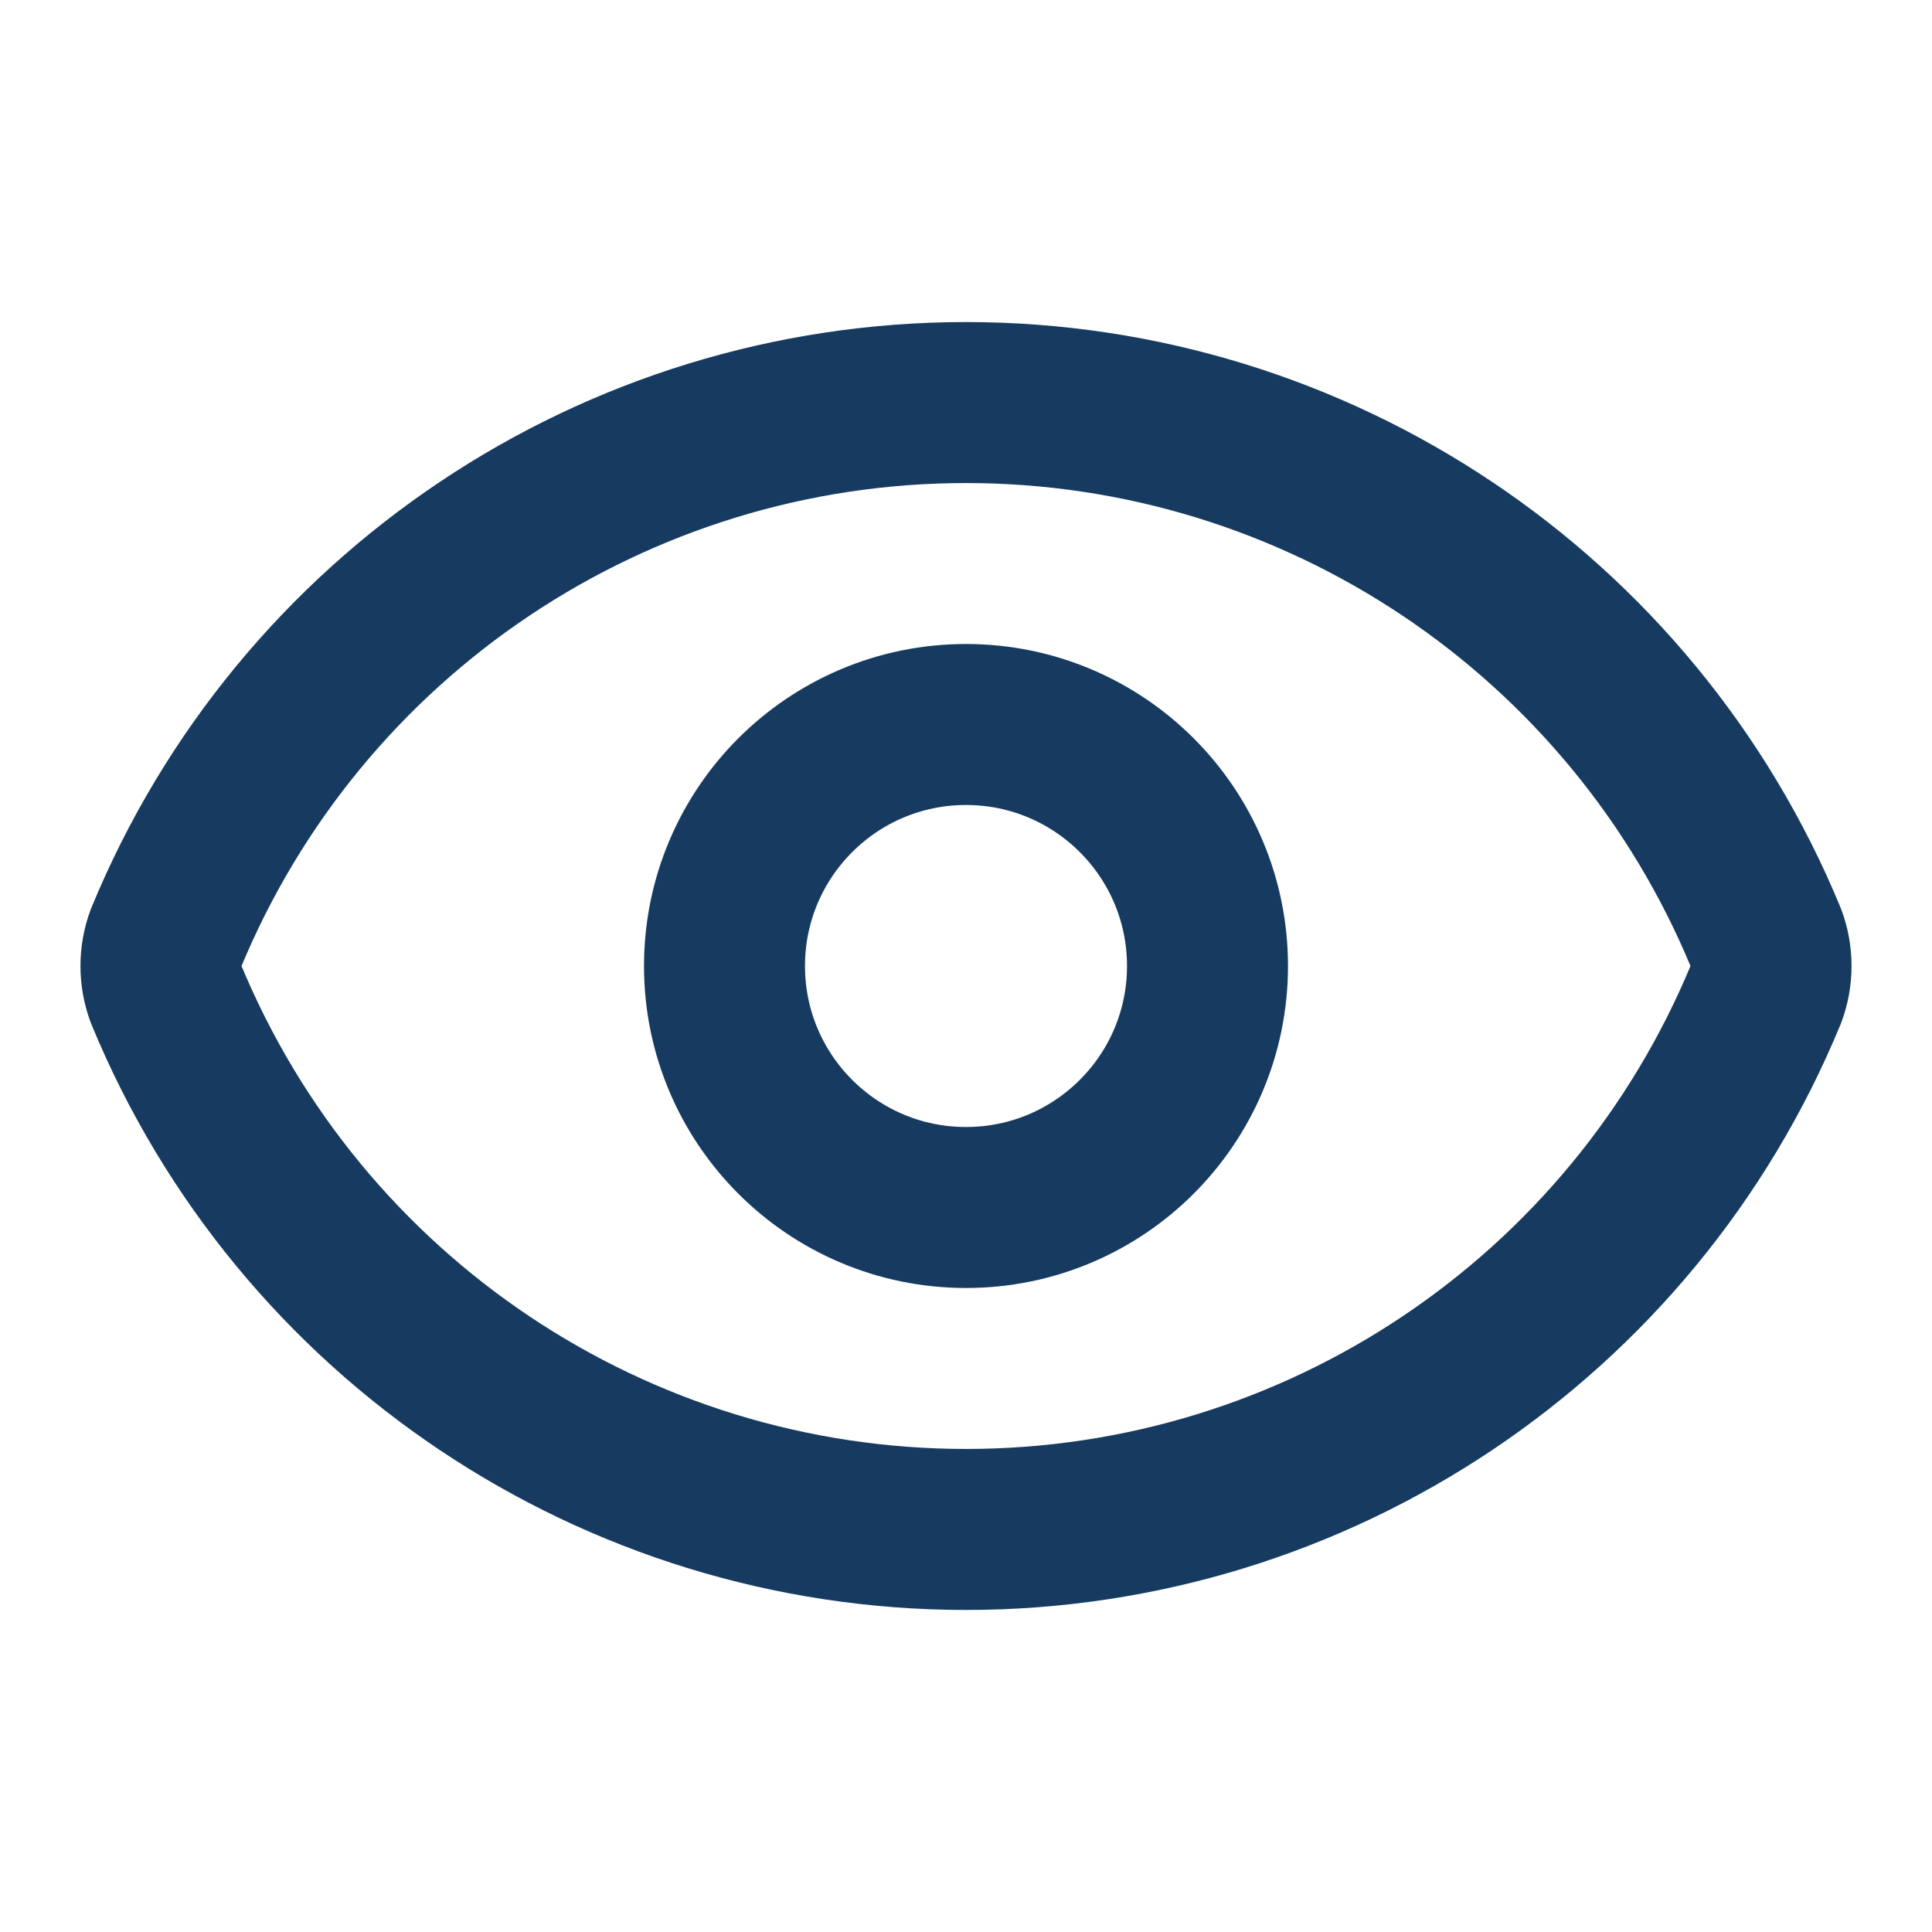
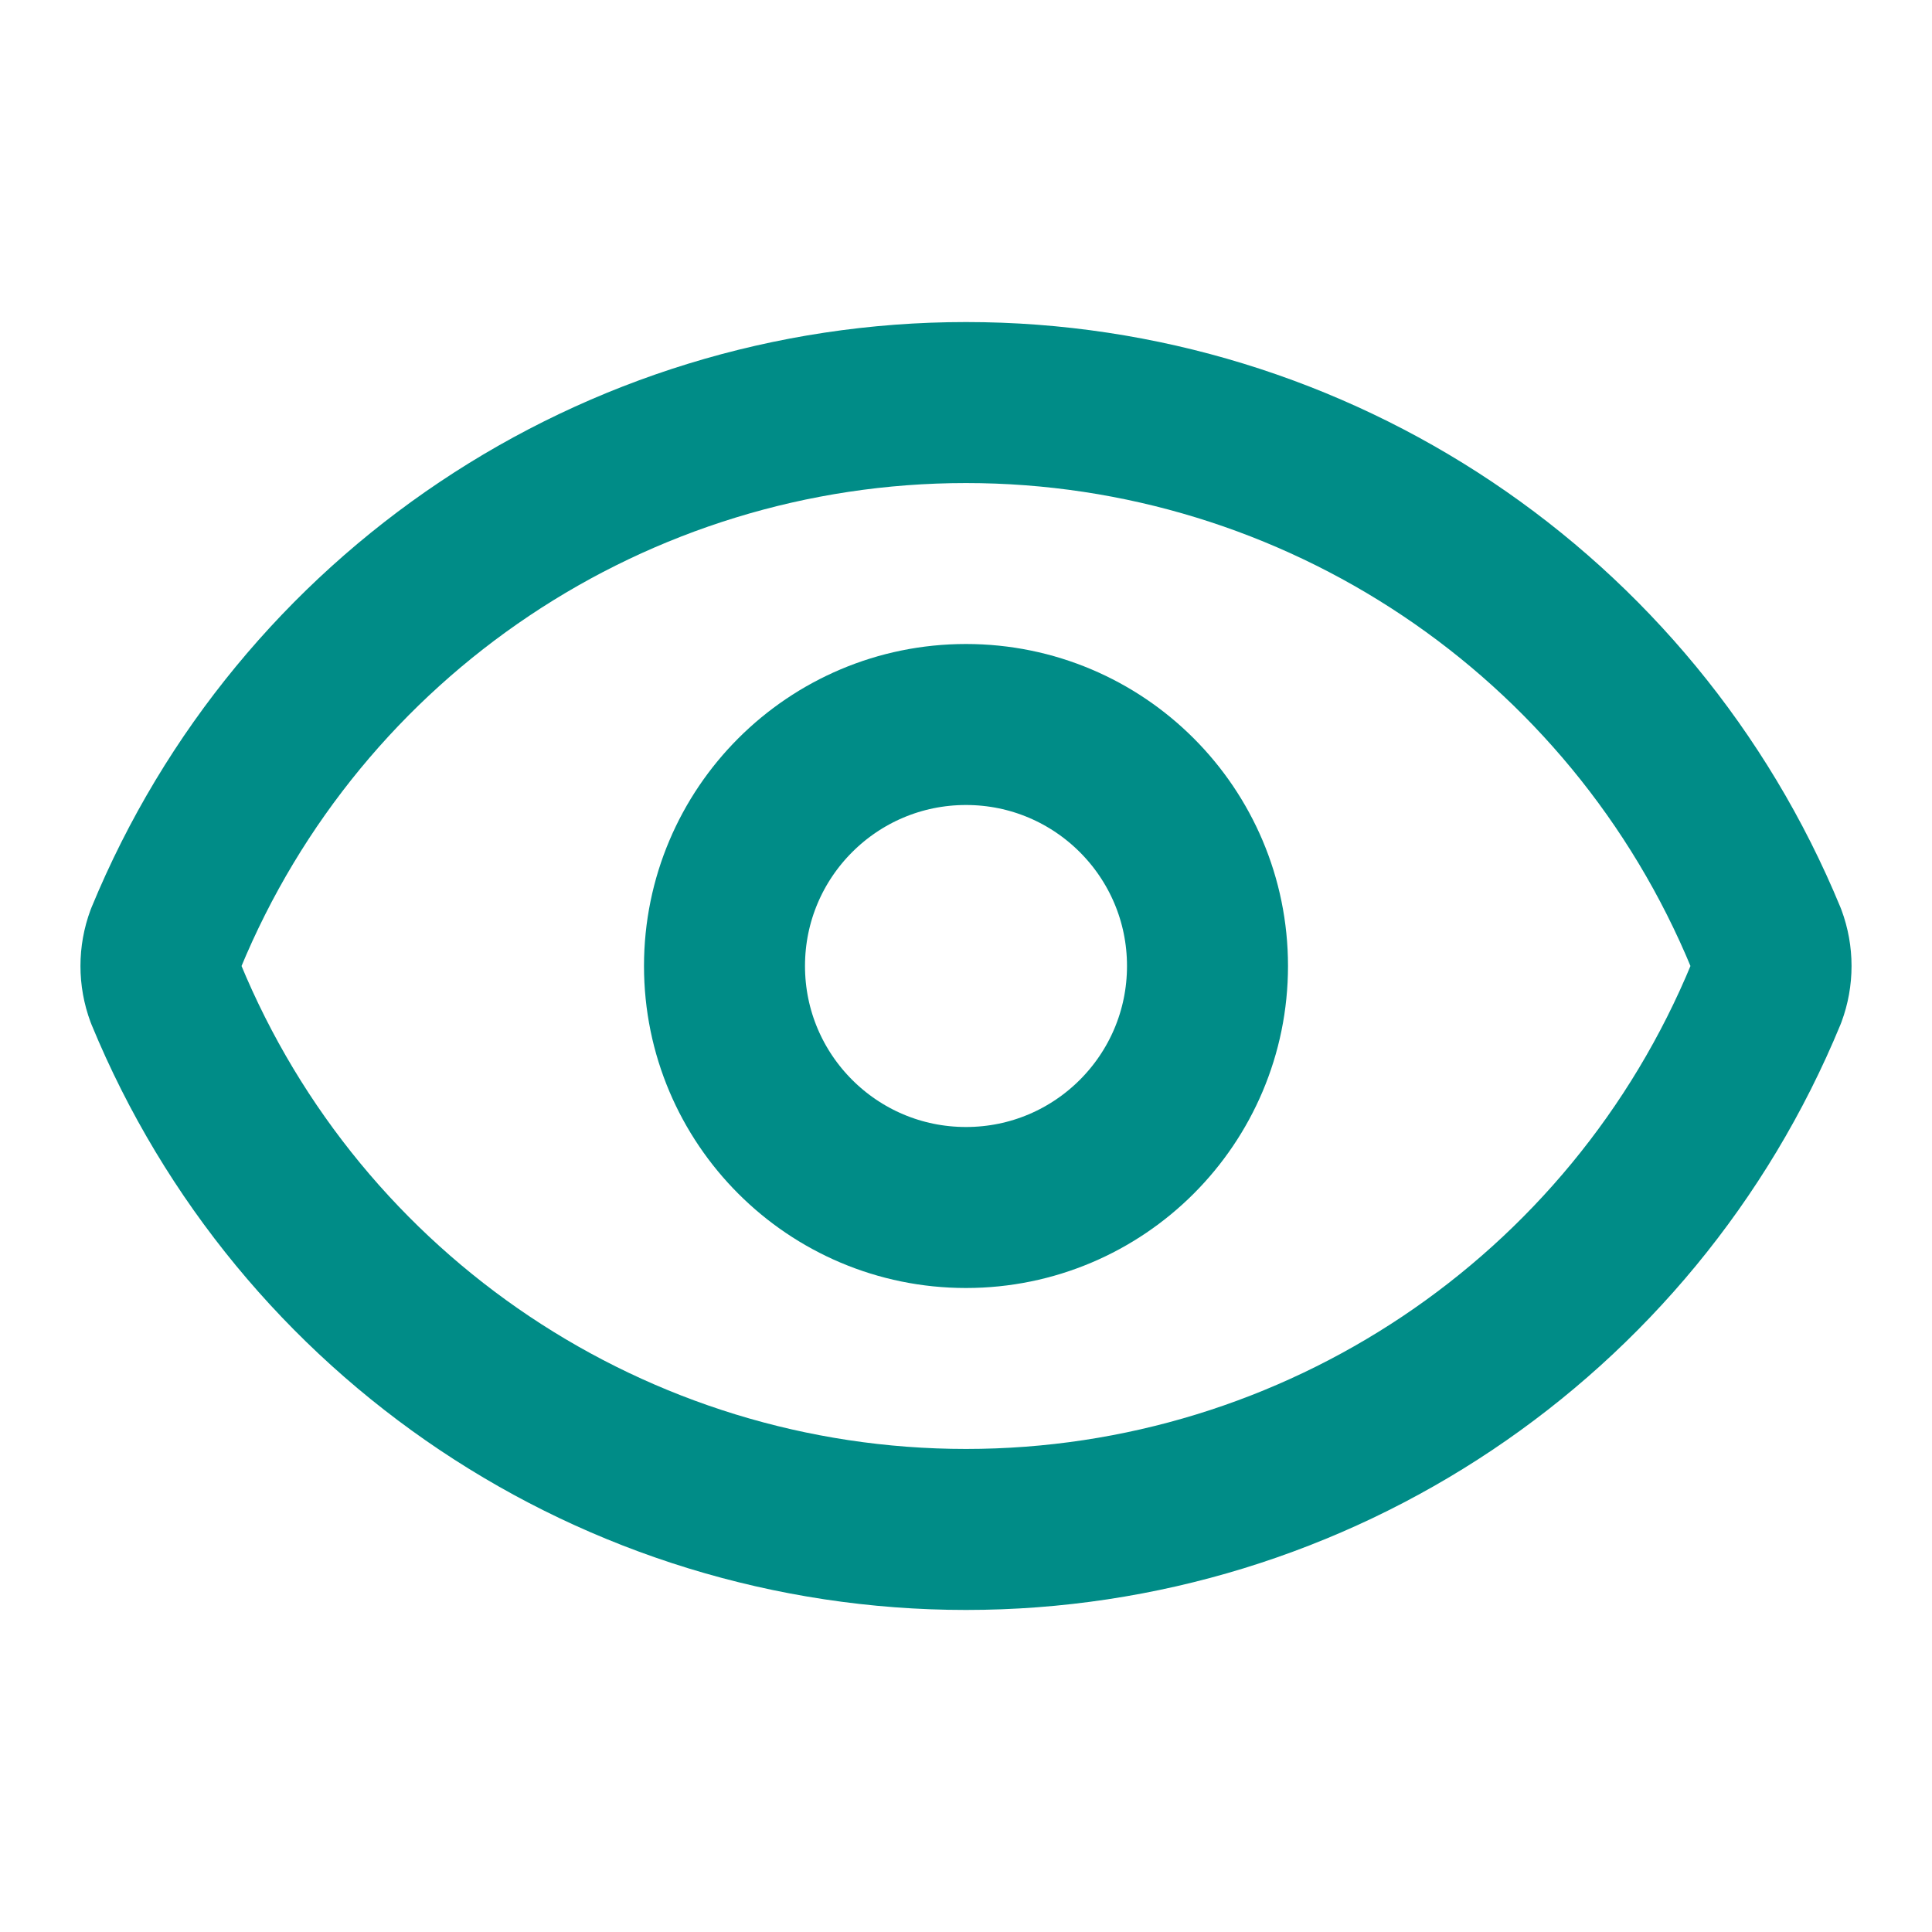
- <svg xmlns="http://www.w3.org/2000/svg" width="24" height="24" viewBox="0 0 24 24" fill="none" stroke="#173B60" stroke-width="2" stroke-linecap="round" stroke-linejoin="round" class="lucide lucide-eye preview-icon">
+ <svg xmlns="http://www.w3.org/2000/svg" width="24" height="24" viewBox="0 0 24 24" fill="none" stroke="#008C87" stroke-width="2" stroke-linecap="round" stroke-linejoin="round" class="lucide lucide-eye preview-icon">
  <path d="M2.062 12.348a1 1 0 0 1 0-.696 10.75 10.75 0 0 1 19.876 0 1 1 0 0 1 0 .696 10.75 10.75 0 0 1-19.876 0" />
  <circle cx="12" cy="12" r="3" />
</svg>
